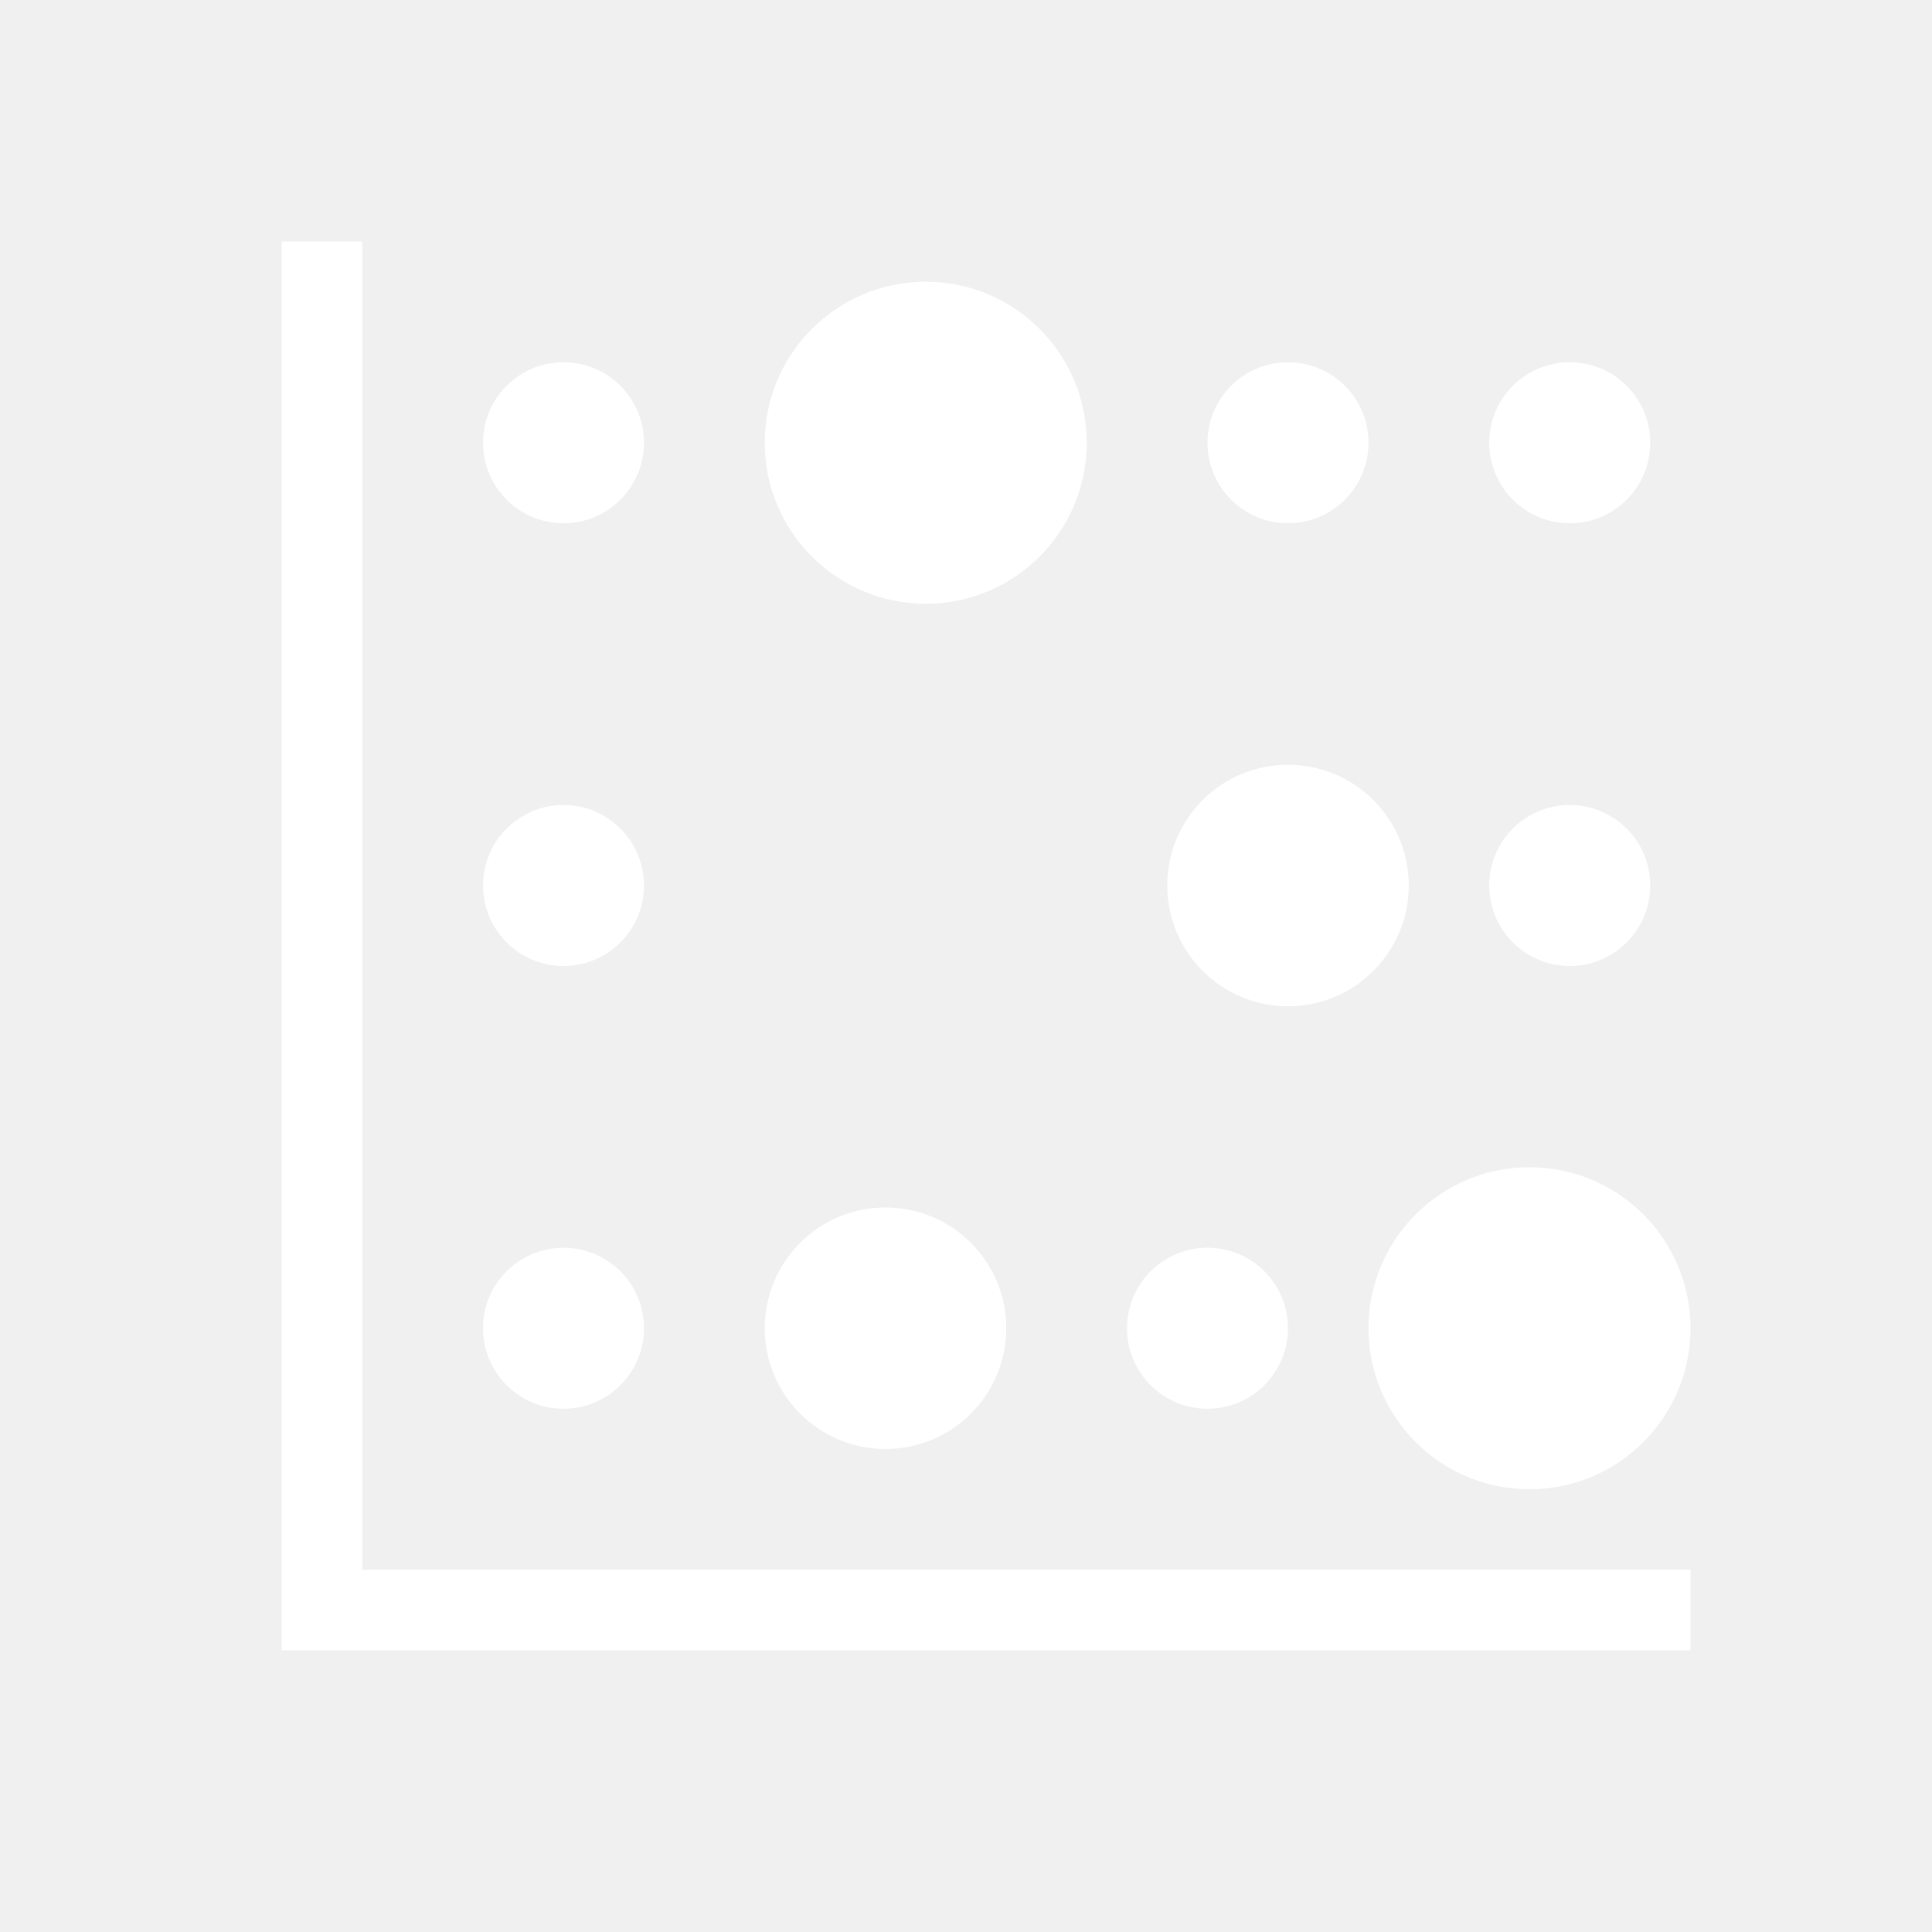
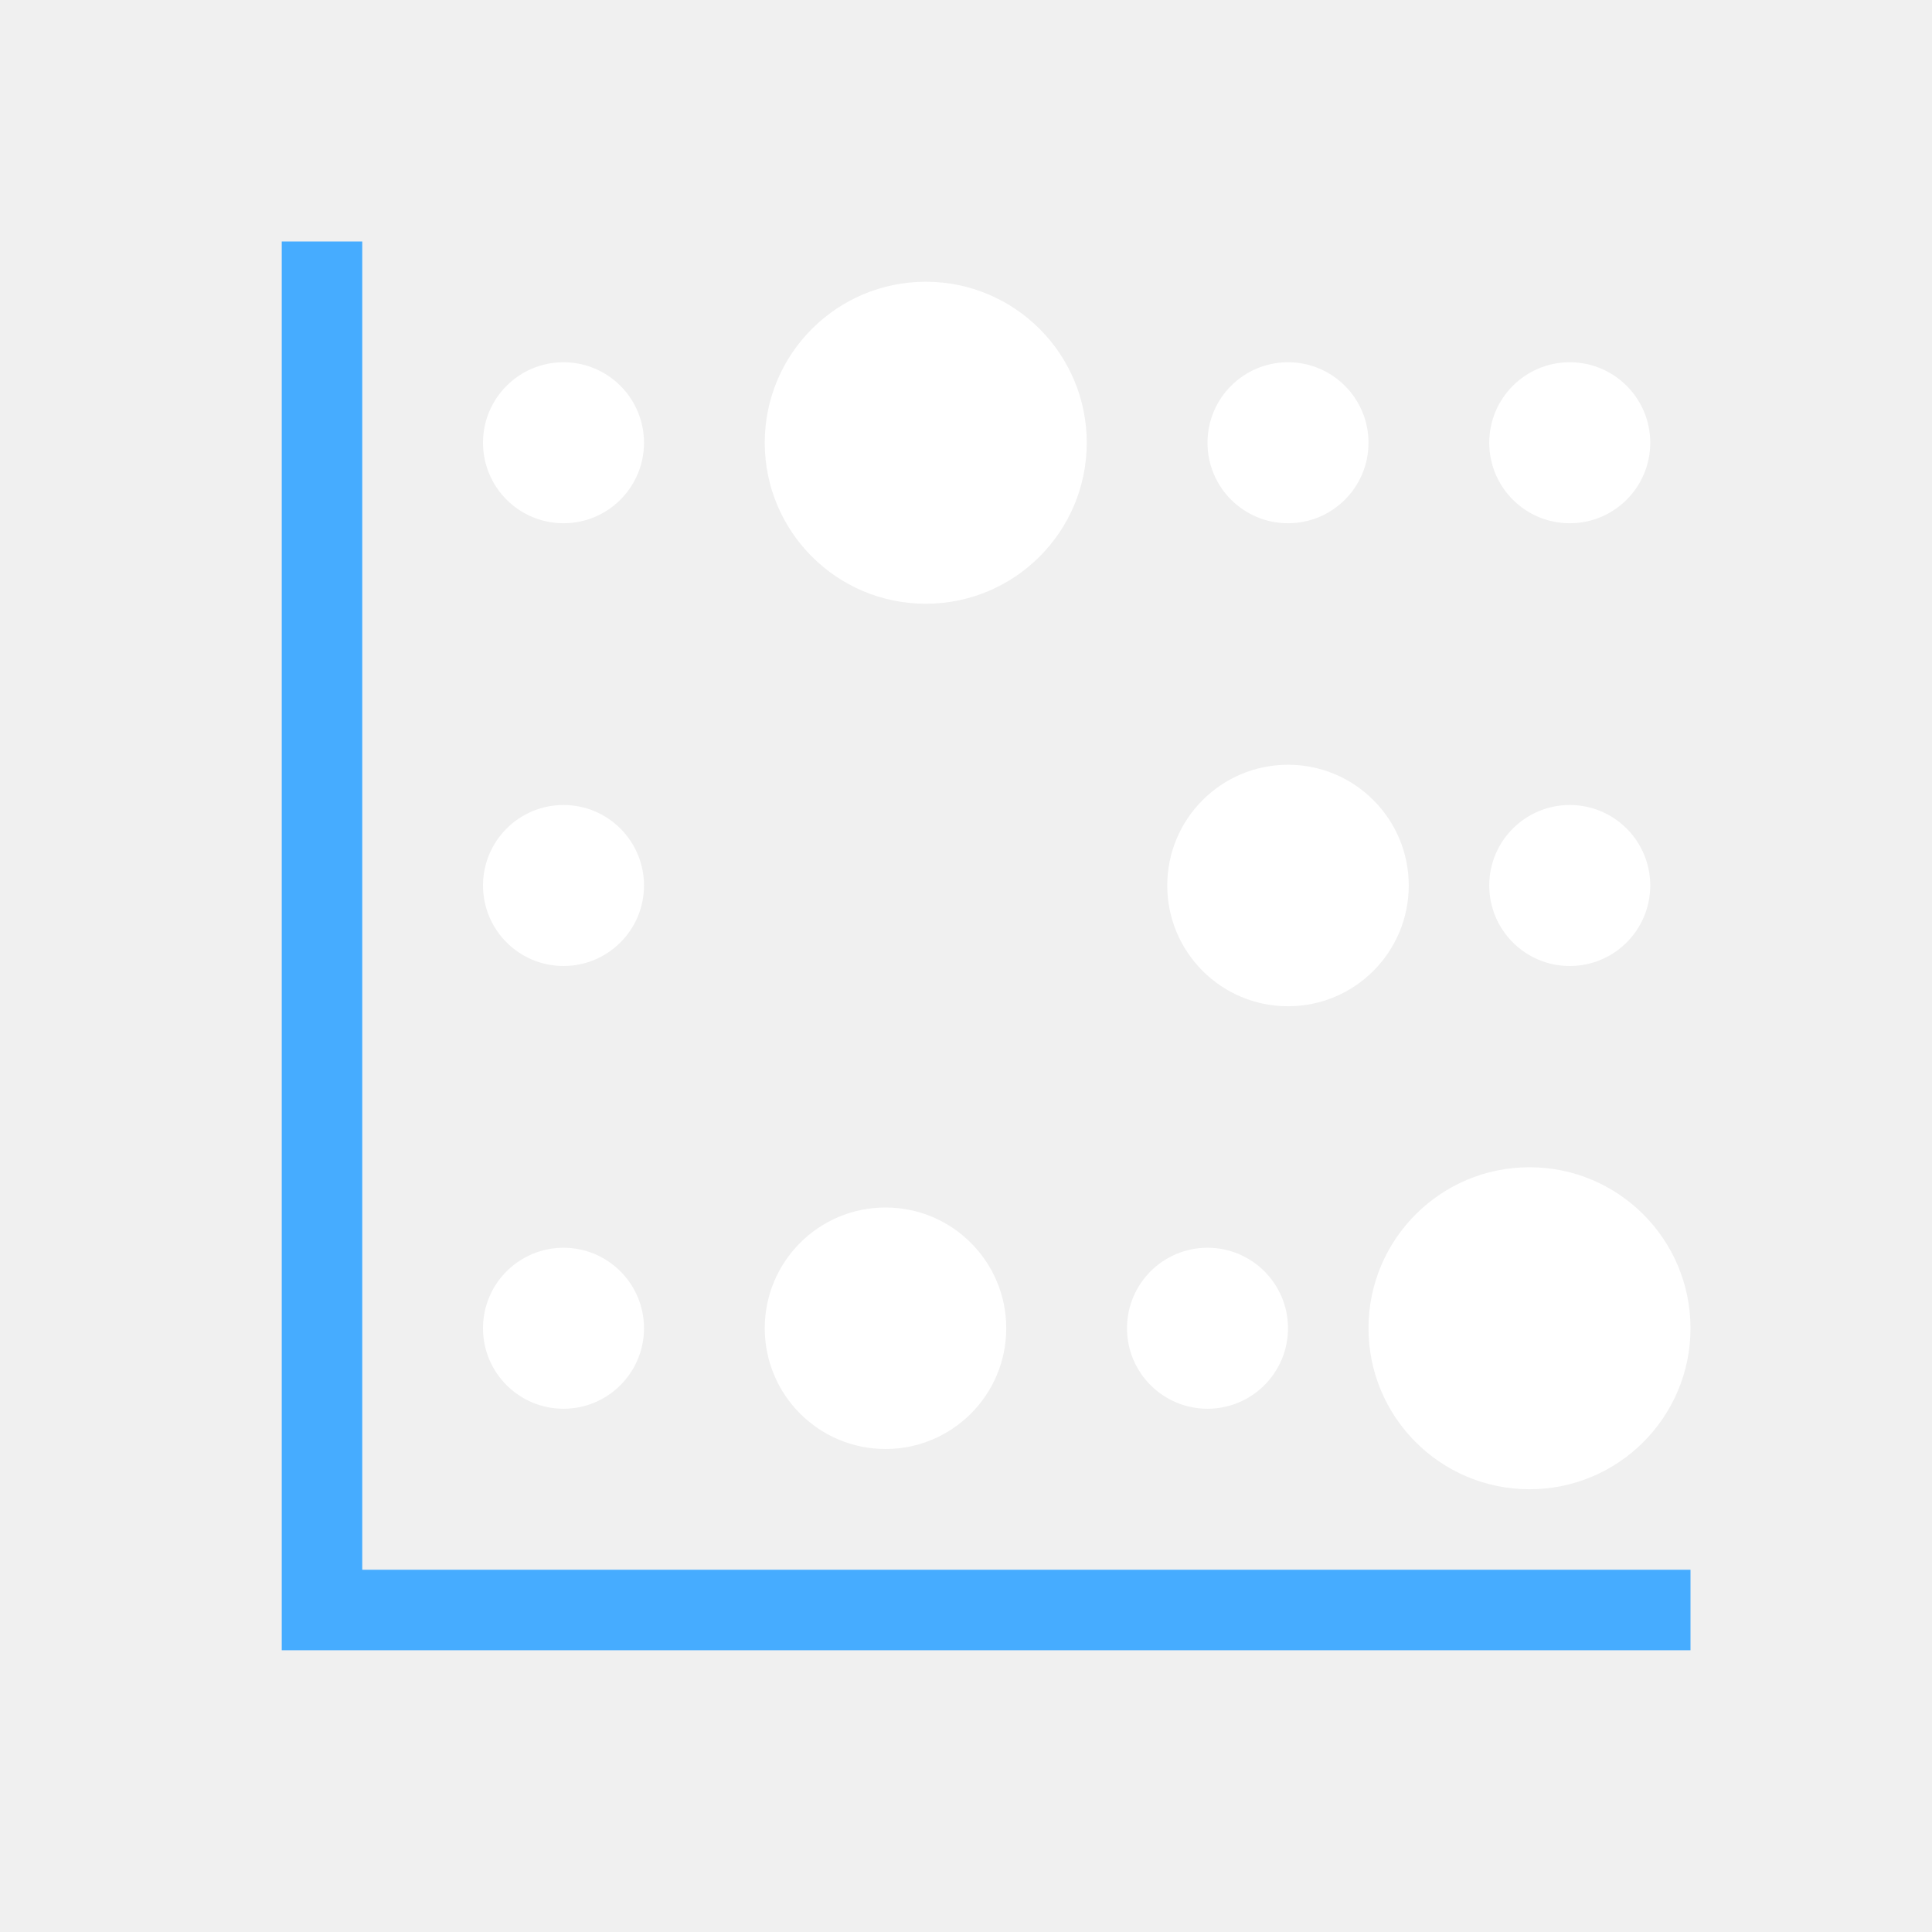
<svg xmlns="http://www.w3.org/2000/svg" width="48px" height="48px" viewBox="0 0 48 48" version="1" enable-background="new 0 0 48 48">
-   <polygon fill="#fff" points="9,39 9,6 7,6 7,41 42,41 42,39" />
+   <polygon fill="#46acff" points="9,39 9,6 7,6 7,41 42,41 42,39" />
  <g fill="#fff">
    <circle cx="14" cy="11" r="2" />
    <circle cx="32" cy="11" r="2" />
    <circle cx="39" cy="11" r="2" />
    <circle cx="23" cy="11" r="4" />
    <circle cx="14" cy="33" r="2" />
    <circle cx="30" cy="33" r="2" />
    <circle cx="22" cy="33" r="3" />
    <circle cx="38" cy="33" r="4" />
    <circle cx="14" cy="22" r="2" />
    <circle cx="39" cy="22" r="2" />
    <circle cx="32" cy="22" r="3" />
  </g>
</svg>
